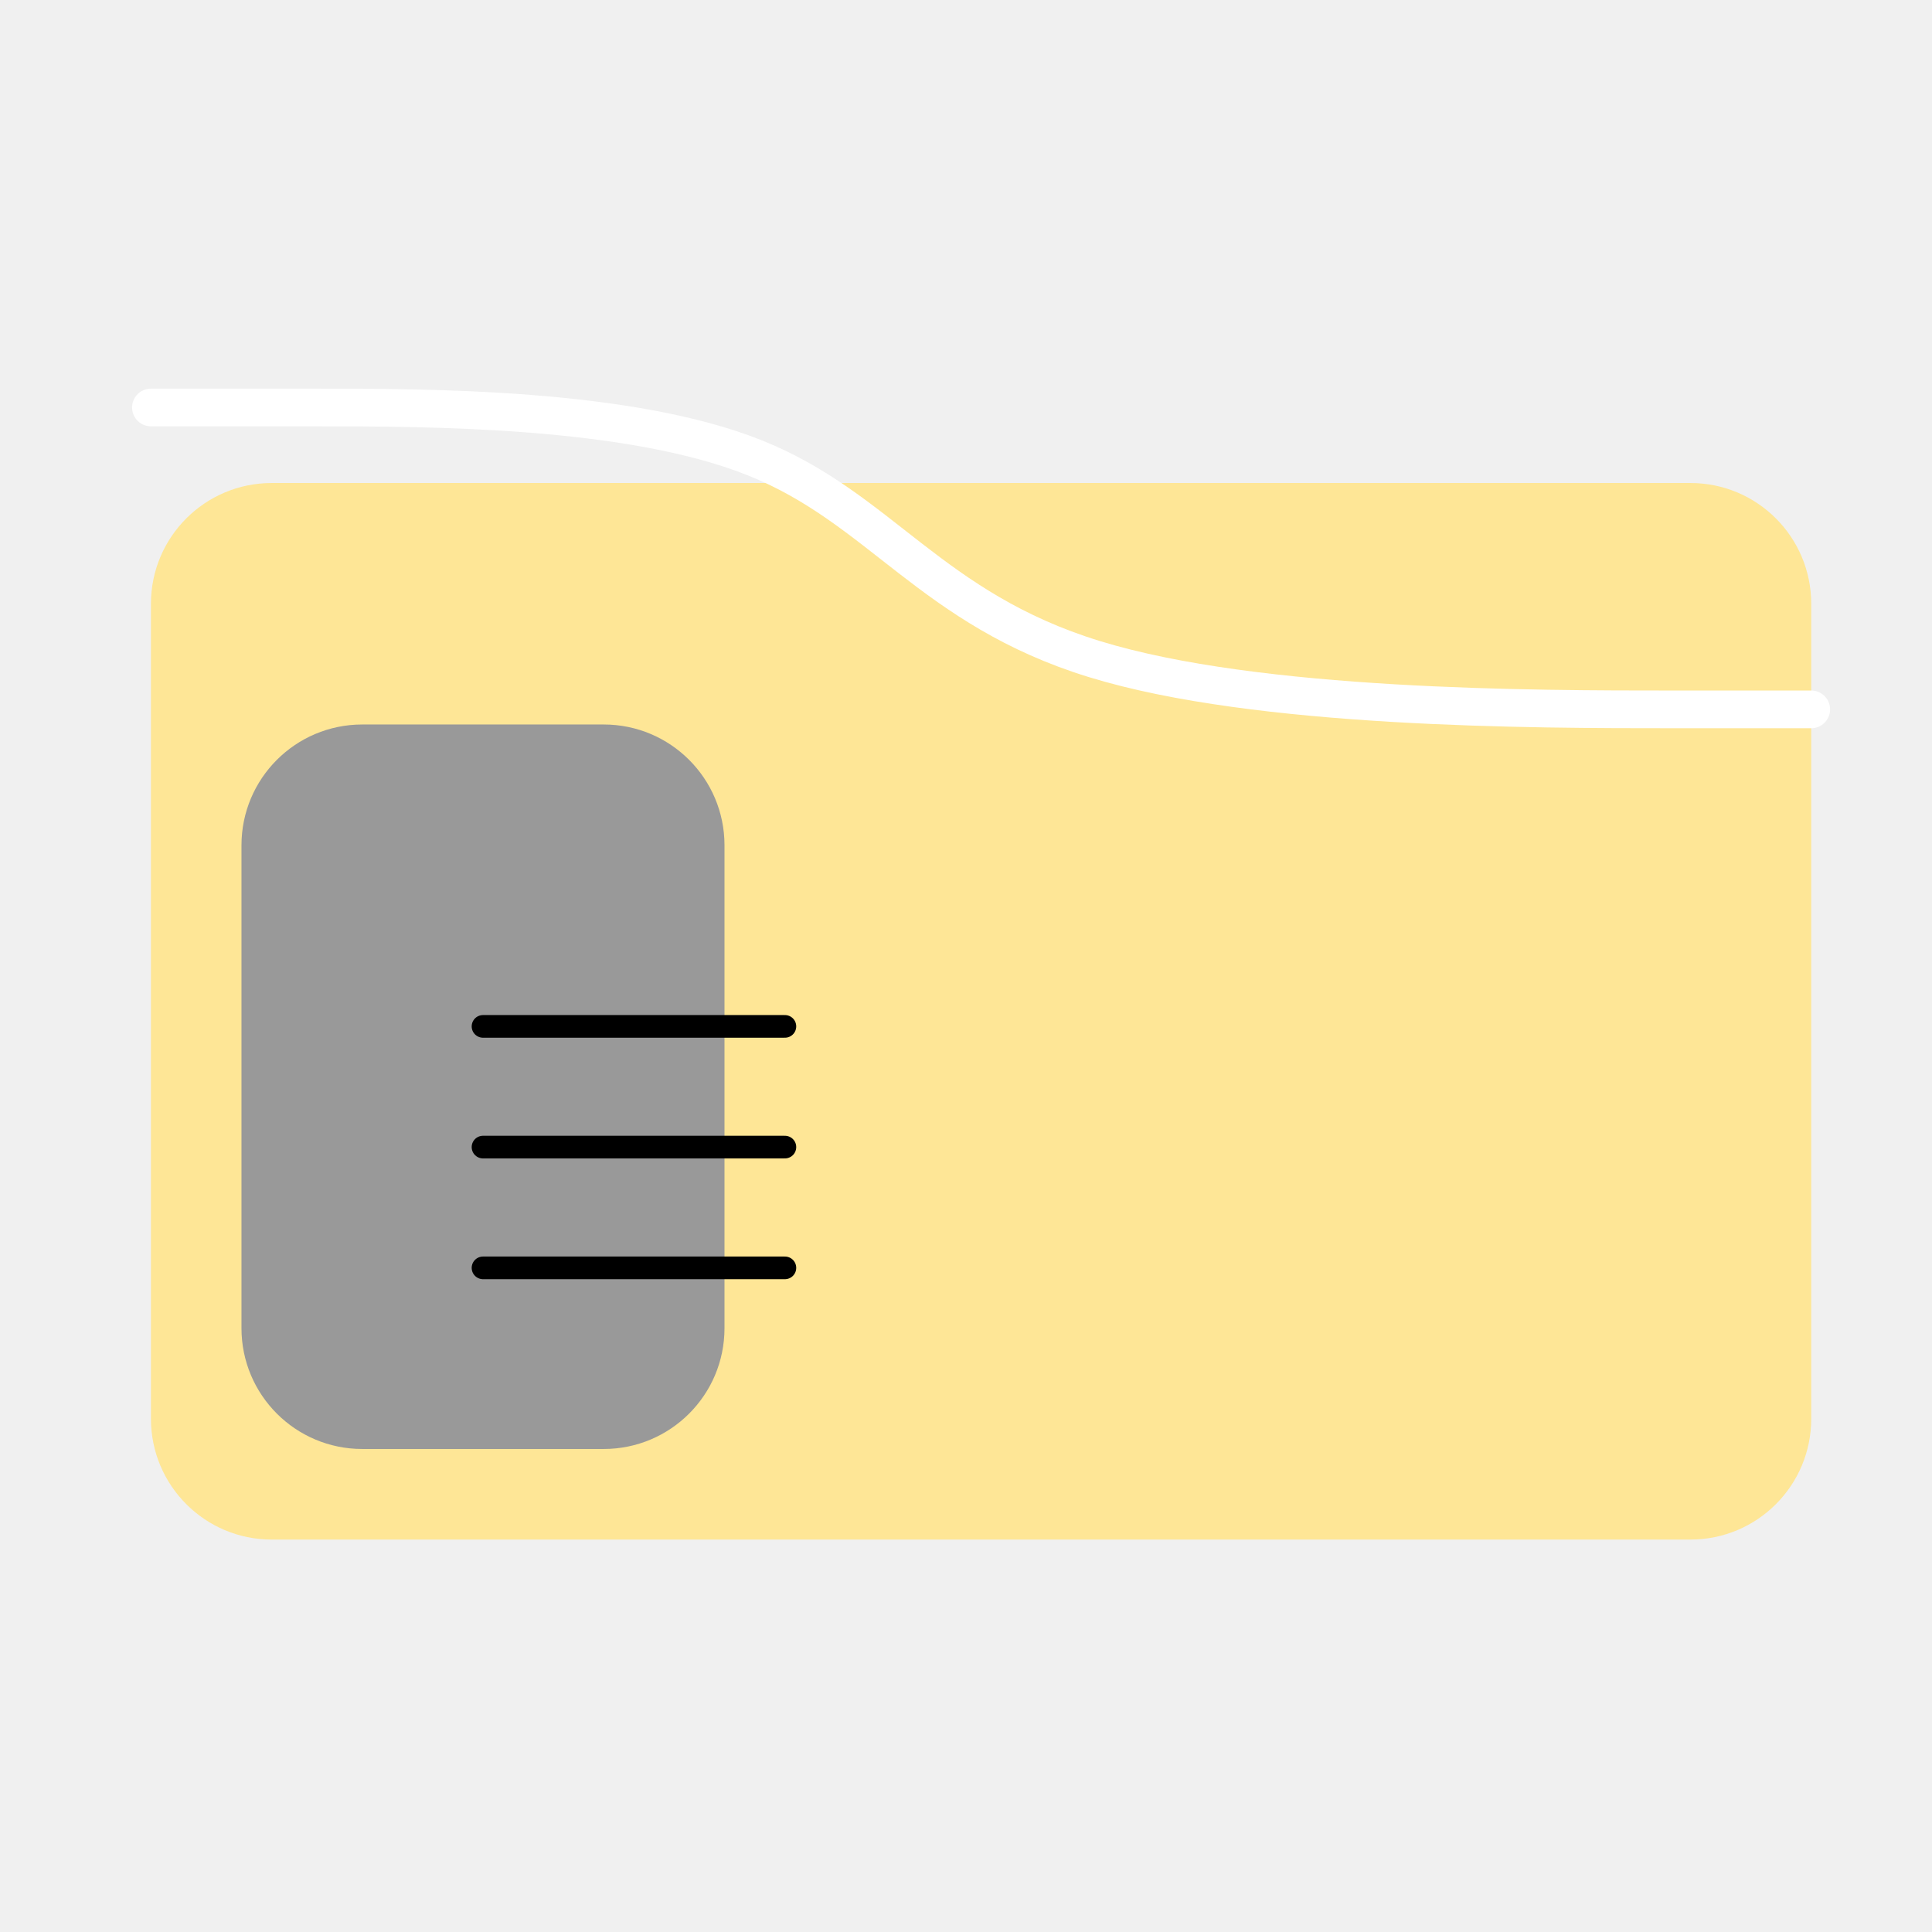
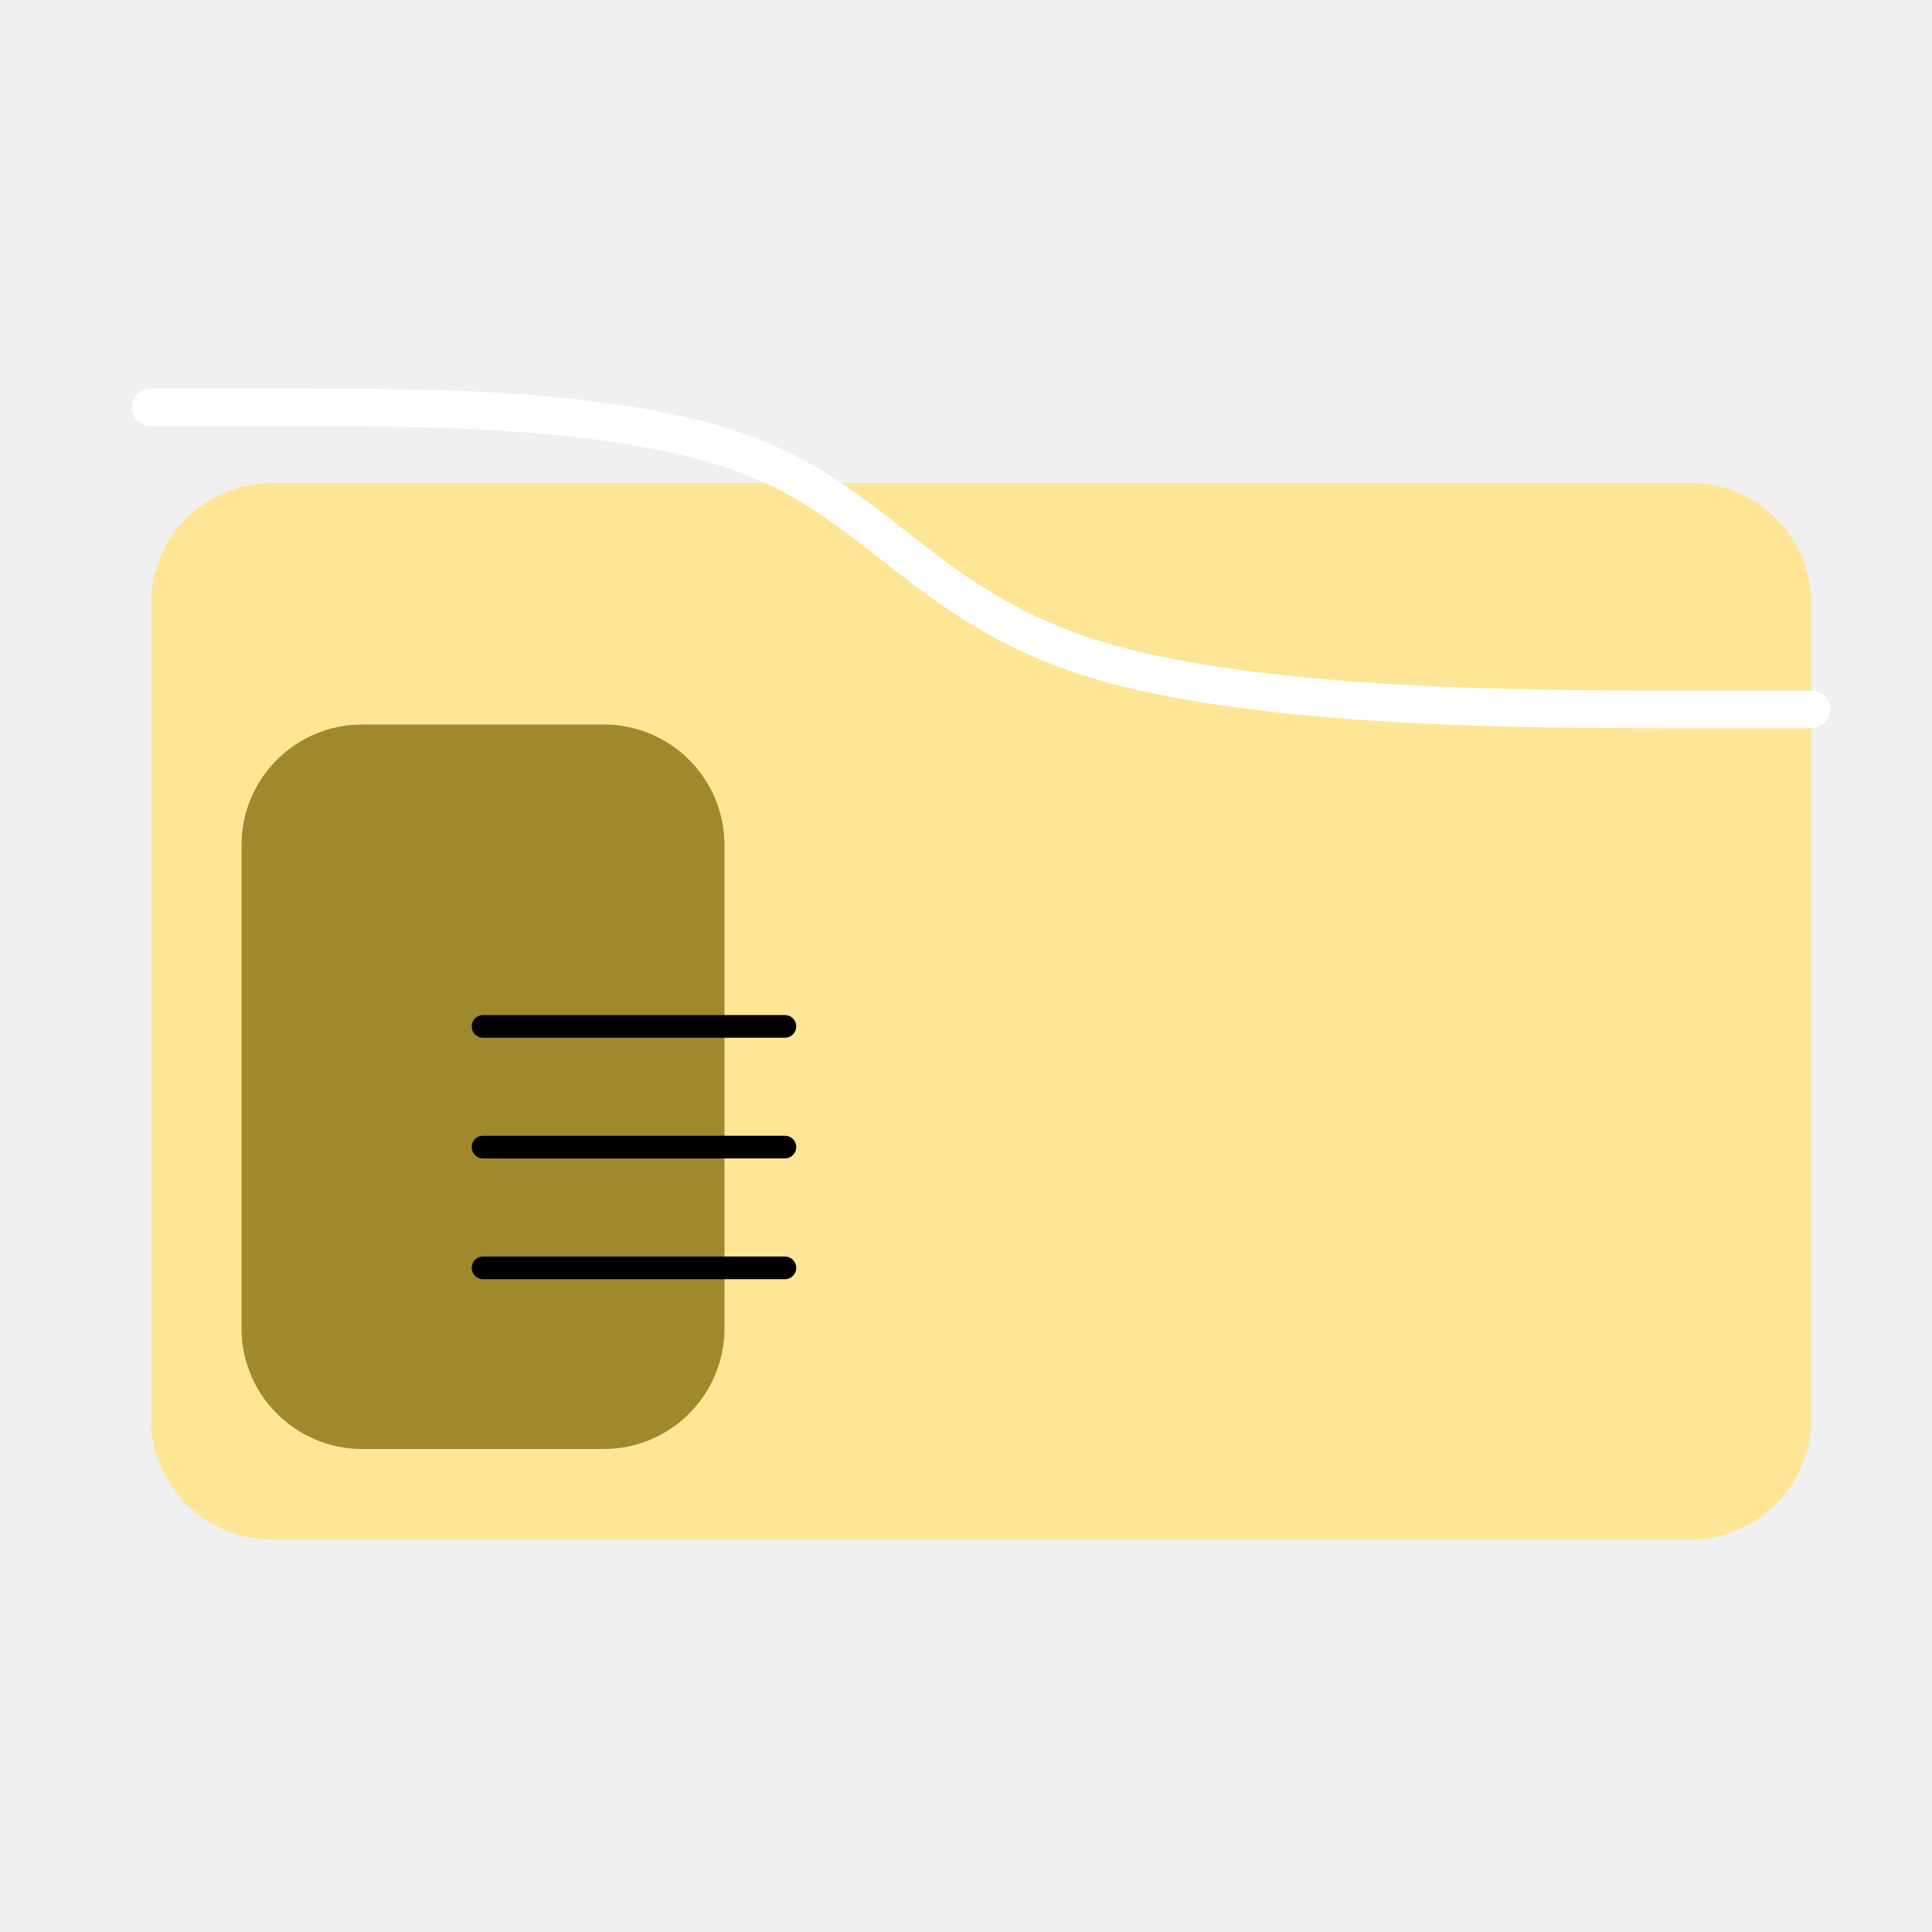
<svg xmlns="http://www.w3.org/2000/svg" width="128" height="128" viewBox="0 0 33.867 33.867" version="1.1" id="svg8">
  <defs id="defs2">
    </defs>
  <g id="layer1">
    <rect style="fill:#fee696;fill-opacity:1;fill-rule:evenodd;stroke-width:0.265;stroke-miterlimit:4;stroke-dasharray:none" id="rect835" width="29.104" height="18.521" x="2.646" y="8.467" ry="2.117" />
-     <path style="fill:none;stroke:#ffffff;stroke-width:0.661;stroke-linecap:round;stroke-linejoin:round;stroke-miterlimit:4.4;stroke-dasharray:none;stroke-dashoffset:0;stroke-opacity:1" d="m 31.75,12.435 c 0,0 0,0 -2.425,0 -2.425,0 -7.276,0 -10.142,-0.882 -2.866,-0.882 -3.748,-2.646 -5.953,-3.528 -2.205,-0.882 -5.732,-0.882 -7.717,-0.882 -1.984,0 -2.425,0 -2.867,0" id="path843" />
+     <path style="fill:none;stroke:#ffffff;stroke-width:0.661;stroke-linecap:round;stroke-linejoin:round;stroke-miterlimit:4.4;stroke-dasharray:none;stroke-dashoffset:0;stroke-opacity:1" d="m 31.75,12.435 c 0,0 0,0 -2.425,0 -2.425,0 -7.276,0 -10.142,-0.882 C 16.316,10.672 15.434,8.908 13.229,8.026 11.024,7.144 7.497,7.144 5.512,7.144 c -1.984,0 -2.425,0 -2.867,0" id="path843" />
    <path style="fill:none;stroke:#000000;stroke-width:0.265px;stroke-linecap:butt;stroke-linejoin:miter;stroke-opacity:1" d="m 27.781,7.144 c 0,0 0,0 0,0 z" id="path847" />
-     <rect style="fill:#999999;fill-rule:evenodd;stroke-width:0.265" id="rect1884" width="8.467" height="12.7" x="4.233" y="12.7" ry="2.117" />
+     <rect style="fill:#a0892c;fill-rule:evenodd;stroke-width:0.265" id="rect1884" width="8.467" height="12.7" x="4.233" y="12.7" ry="2.117" />
    <path style="fill:none;stroke:#000000;stroke-width:0.265px;stroke-linecap:butt;stroke-linejoin:miter;stroke-opacity:1" d="M 12.7,14.817 Z" id="path1888" />
    <path style="fill:none;stroke:#000000;stroke-width:0.265px;stroke-linecap:butt;stroke-linejoin:miter;stroke-opacity:1" d="M 16.933,20.108 Z" id="path1898" />
    <path style="fill:none;stroke:#000000;stroke-width:0.265px;stroke-linecap:butt;stroke-linejoin:miter;stroke-opacity:1" d="M 10.583,19.05 Z" id="path1906" />
    <path style="fill:none;stroke:#000000;stroke-width:0.265px;stroke-linecap:butt;stroke-linejoin:miter;stroke-opacity:1" d="M 8.467,19.05 Z" id="path1908" />
    <path style="fill:none;stroke:#000000;stroke-width:0.265px;stroke-linecap:butt;stroke-linejoin:miter;stroke-opacity:1" d="M 16.537,20.108 Z" id="path1912" />
    <path style="fill:none;stroke:#000000;stroke-width:0.265px;stroke-linecap:butt;stroke-linejoin:miter;stroke-opacity:1" d="M 19.05,22.225 Z" id="path1916" />
-     <path style="fill:none;stroke:#000000;stroke-width:0.397;stroke-linecap:round;stroke-linejoin:miter;stroke-miterlimit:4;stroke-dasharray:none;stroke-opacity:1" d="m 8.467,22.225 h 5.292 v 0" id="path1924" />
+     <path style="fill:none;stroke:#000000;stroke-width:0.397;stroke-linecap:round;stroke-linejoin:miter;stroke-opacity:1;stroke-miterlimit:4;stroke-dasharray:none" d="m 8.467,22.225 h 5.292 v 0" id="path1924" />
    <path style="fill:none;stroke:#000000;stroke-width:0.265px;stroke-linecap:butt;stroke-linejoin:miter;stroke-opacity:1" d="M 19.05,20.108 Z" id="path1926" />
-     <path style="fill:none;stroke:#000000;stroke-width:0.397;stroke-linecap:round;stroke-linejoin:miter;stroke-miterlimit:4;stroke-dasharray:none;stroke-opacity:1" d="m 8.467,20.108 h 5.292 v 0" id="path1928" />
+     <path style="fill:none;stroke:#000000;stroke-width:0.397;stroke-linecap:round;stroke-linejoin:miter;stroke-opacity:1;stroke-miterlimit:4;stroke-dasharray:none" d="m 8.467,20.108 h 5.292 v 0" id="path1928" />
    <path style="fill:none;stroke:#000000;stroke-width:0.265px;stroke-linecap:butt;stroke-linejoin:miter;stroke-opacity:1" d="M 16.933,20.647 Z" id="path1930" />
-     <path style="fill:none;stroke:#000000;stroke-width:0.397;stroke-linecap:round;stroke-linejoin:miter;stroke-miterlimit:4;stroke-dasharray:none;stroke-opacity:1" d="m 8.467,17.992 h 5.292 v 0" id="path1932" />
+     <path style="fill:none;stroke:#000000;stroke-width:0.397;stroke-linecap:round;stroke-linejoin:miter;stroke-opacity:1;stroke-miterlimit:4;stroke-dasharray:none" d="m 8.467,17.992 h 5.292 v 0" id="path1932" />
    <path style="fill:none;stroke:#000000;stroke-width:0.265px;stroke-linecap:butt;stroke-linejoin:miter;stroke-opacity:1" d="m 24.342,22.225 v 0" id="path1934" />
  </g>
</svg>
